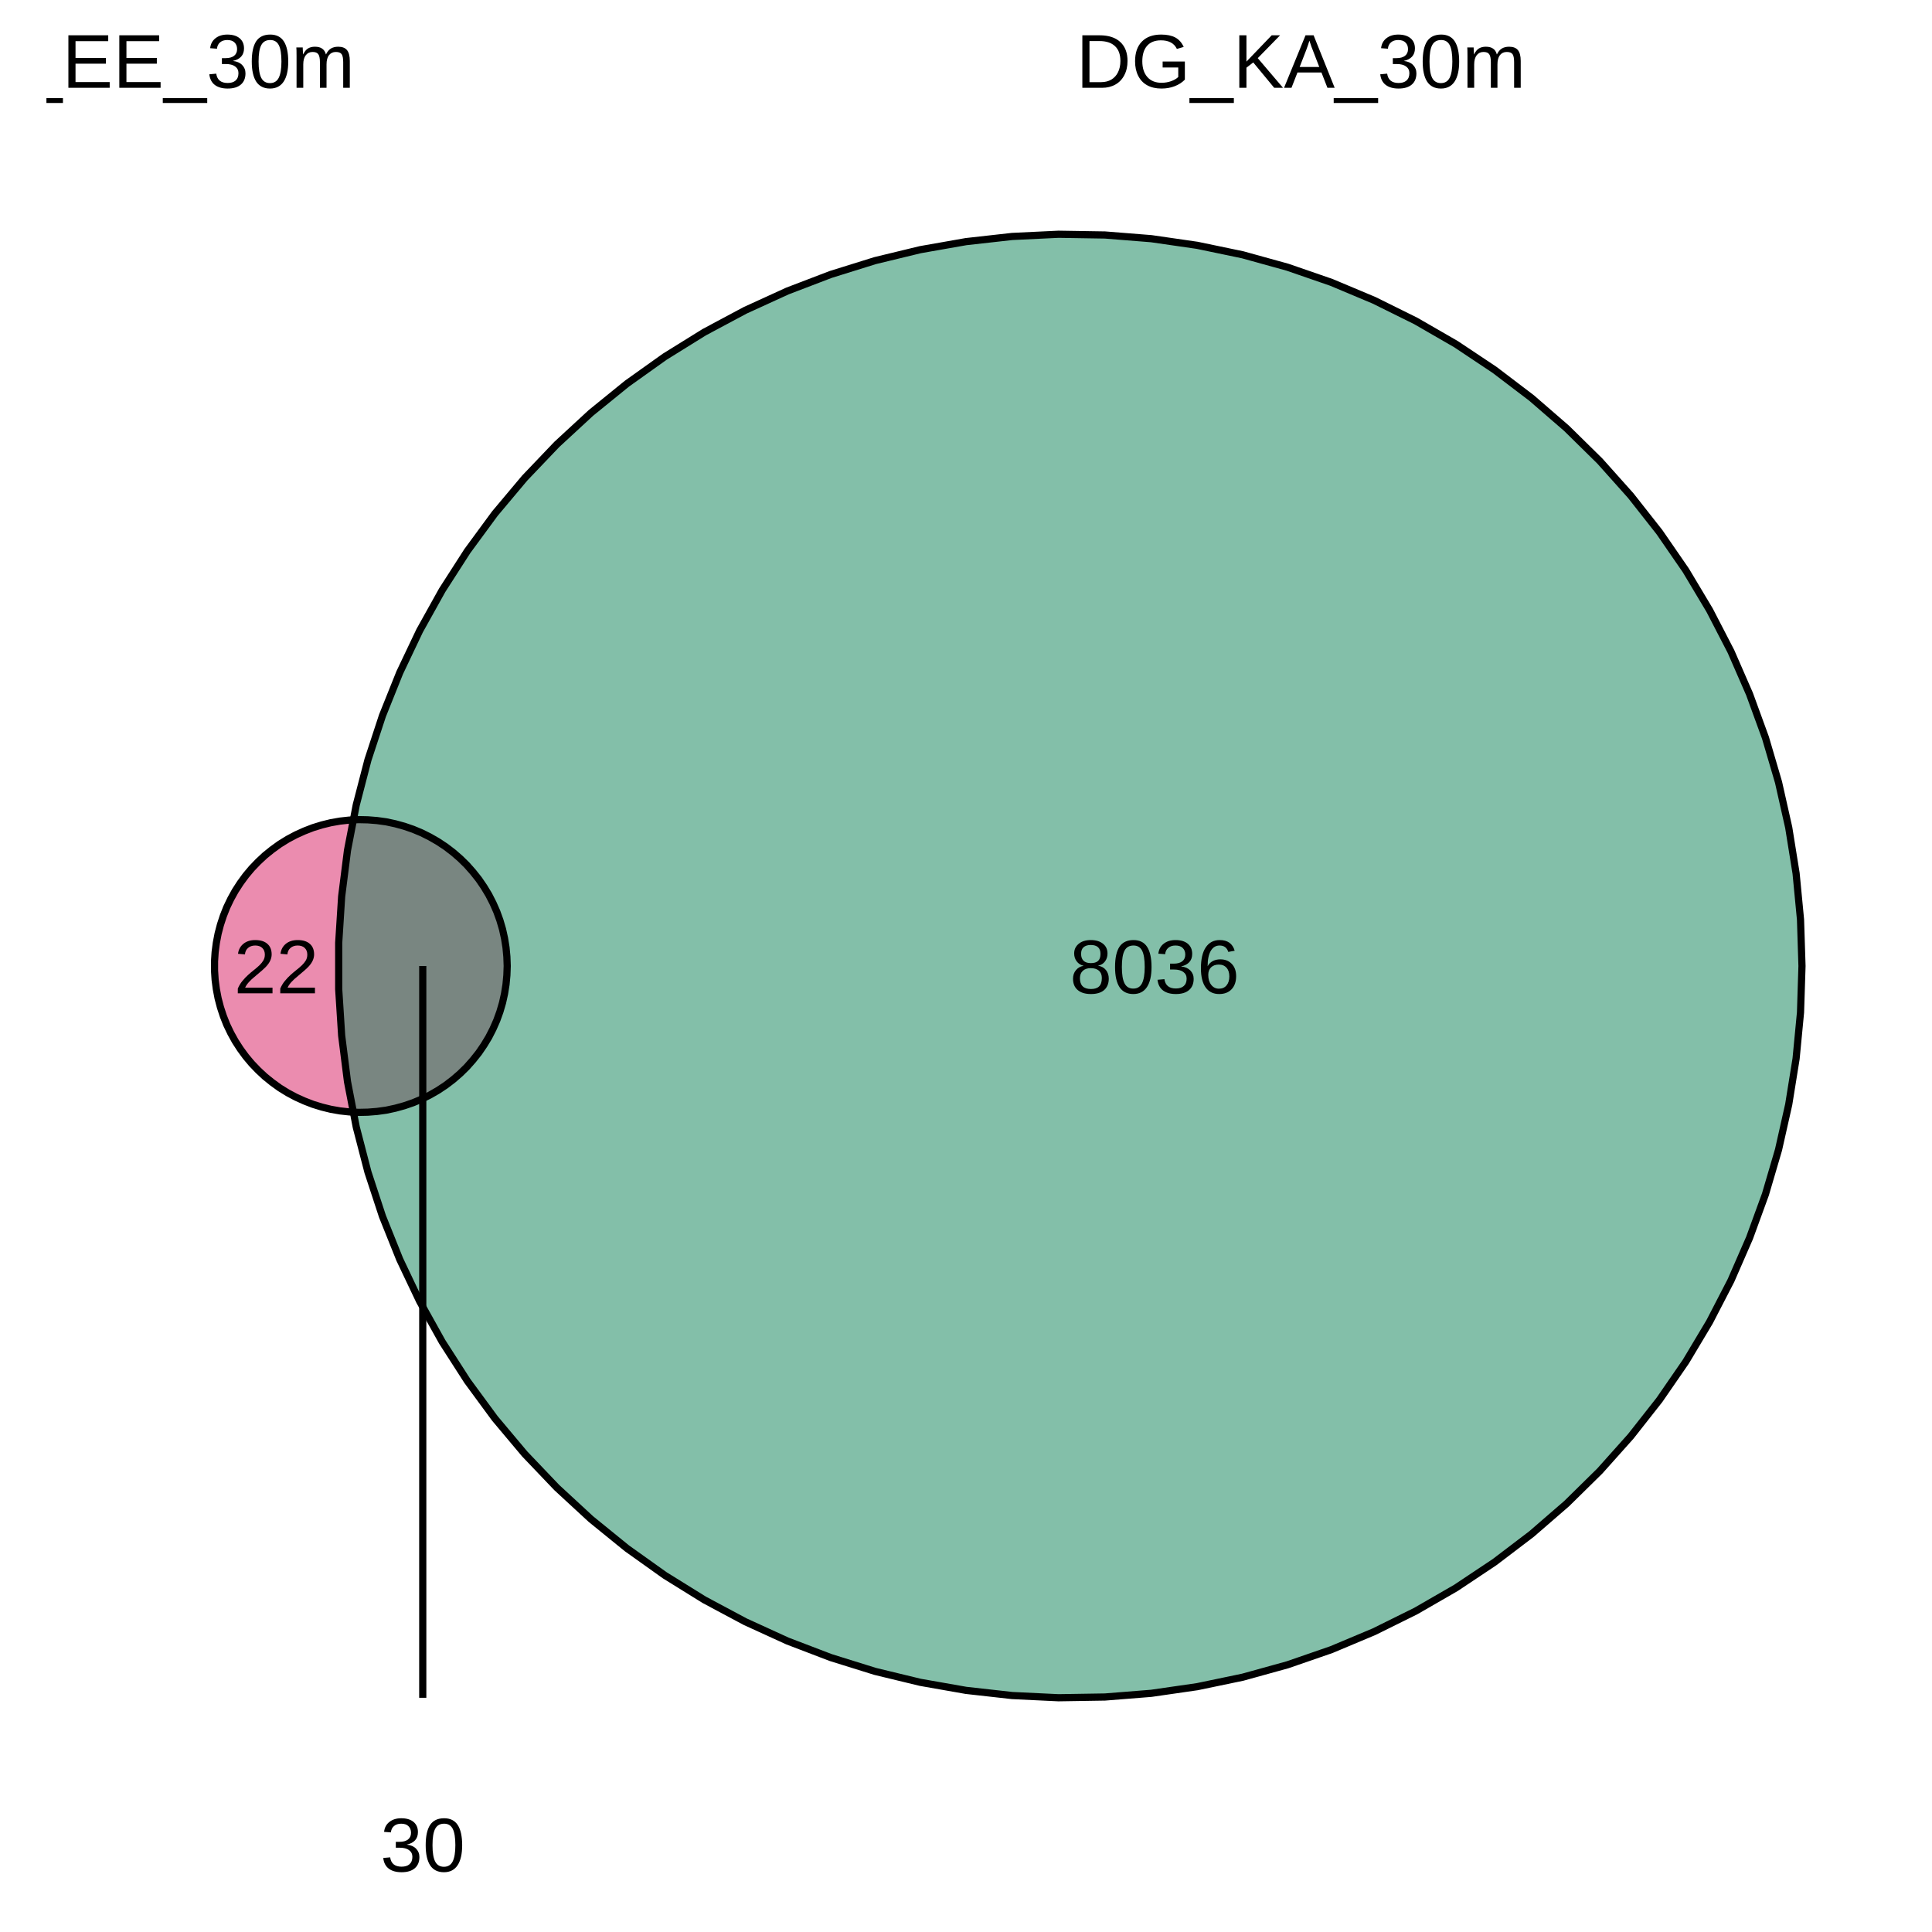
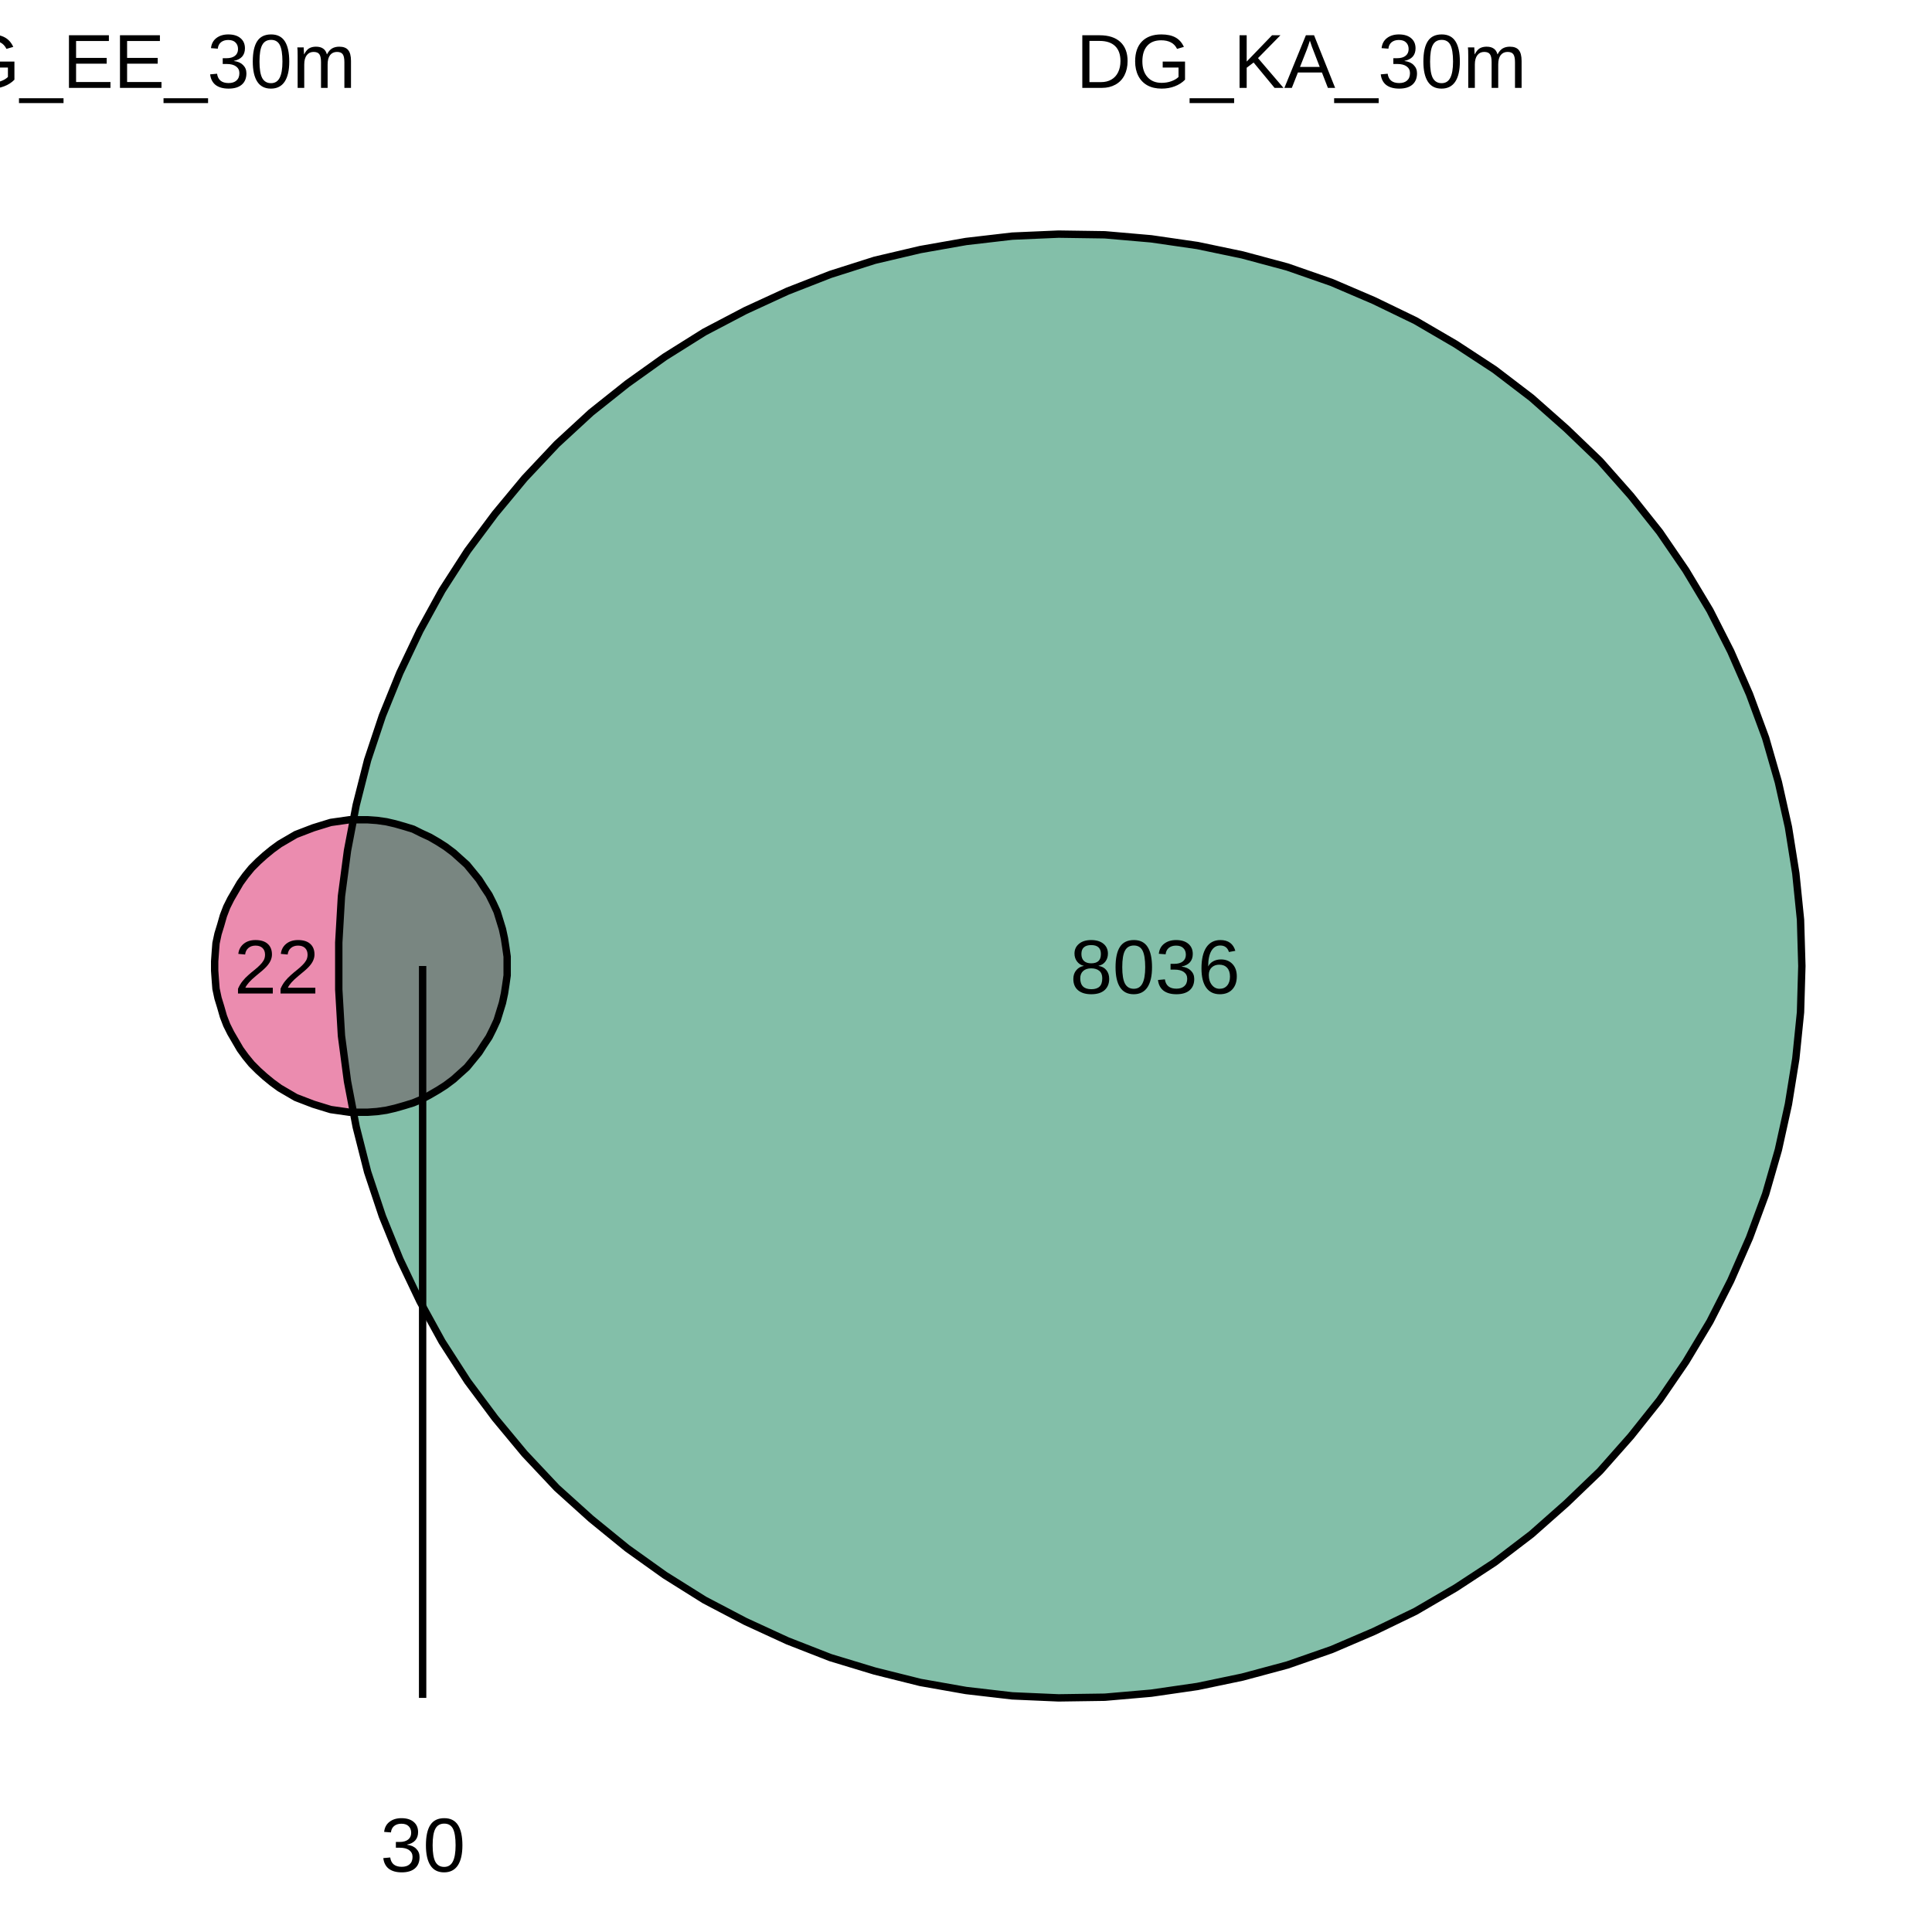
- <svg xmlns="http://www.w3.org/2000/svg" class="svglite" width="288.00pt" height="288.00pt" viewBox="0 0 288.00 288.00">
+ <svg xmlns="http://www.w3.org/2000/svg" id="Layer_1" version="1.1" viewBox="0 0 288 288">
  <defs>
-     <style type="text/css">
-     .svglite line, .svglite polyline, .svglite polygon, .svglite path, .svglite rect, .svglite circle {
-       fill: none;
-       stroke: #000000;
-       stroke-linecap: round;
-       stroke-linejoin: round;
-       stroke-miterlimit: 10.00;
-     }
-     .svglite text {
-       white-space: pre;
-     }
-   </style>
+     <style>
+       .st0 {
+         font-family: ArialMT, Arial;
+         font-size: 11.4px;
+         isolation: isolate;
+       }
+ 
+       .st1 {
+         fill: none;
+         stroke: #000;
+         stroke-linejoin: round;
+         stroke-width: 1.1px;
+       }
+ 
+       .st2 {
+         fill: #d81b60;
+       }
+ 
+       .st2, .st3 {
+         fill-opacity: .5;
+       }
+ 
+       .st3 {
+         fill: #098154;
+       }
+     </style>
  </defs>
-   <rect width="100%" height="100%" style="stroke: none; fill: none;" />
-   <defs>
-     <clipPath id="cpMC4wMHwyODguMDB8MC4wMHwyODguMDA=">
-       <rect x="0.00" y="0.00" width="288.00" height="288.00" />
-     </clipPath>
-   </defs>
-   <g clip-path="url(#cpMC4wMHwyODguMDB8MC4wMHwyODguMDA=)">
- </g>
-   <defs>
-     <clipPath id="cpNi45MnwyODEuMDh8MC4wMHwyODguMDA=">
-       <rect x="6.92" y="0.00" width="274.15" height="288.00" />
-     </clipPath>
-   </defs>
-   <g clip-path="url(#cpNi45MnwyODEuMDh8MC4wMHwyODguMDA=)">
-     <polygon points="75.61,144.00 75.56,142.62 75.43,141.24 75.21,139.87 74.91,138.52 74.52,137.19 74.05,135.89 73.49,134.62 72.86,133.39 72.14,132.20 71.36,131.06 70.50,129.98 69.58,128.94 68.59,127.97 67.55,127.07 66.45,126.23 65.29,125.46 64.09,124.77 62.85,124.15 61.58,123.62 60.27,123.17 58.93,122.80 57.58,122.51 56.21,122.32 54.83,122.21 53.44,122.18 52.06,122.25 50.69,122.40 49.32,122.64 47.98,122.97 46.65,123.38 45.36,123.88 44.10,124.45 42.88,125.10 41.70,125.83 40.58,126.64 39.50,127.51 38.49,128.45 37.53,129.45 36.64,130.51 35.82,131.63 35.07,132.79 34.40,134.00 33.80,135.25 33.29,136.54 32.86,137.85 32.51,139.19 32.25,140.55 32.07,141.93 31.98,143.31 31.98,144.69 32.07,146.07 32.25,147.45 32.51,148.81 32.86,150.15 33.29,151.46 33.80,152.75 34.40,154.00 35.07,155.21 35.82,156.37 36.64,157.49 37.53,158.55 38.49,159.55 39.50,160.49 40.58,161.36 41.70,162.17 42.88,162.90 44.10,163.55 45.36,164.12 46.65,164.62 47.98,165.03 49.32,165.36 50.69,165.60 52.06,165.75 53.44,165.82 54.83,165.79 56.21,165.68 57.58,165.49 58.93,165.20 60.27,164.83 61.58,164.38 62.85,163.85 64.09,163.23 65.29,162.54 66.45,161.77 67.55,160.93 68.59,160.03 69.58,159.06 70.50,158.02 71.36,156.94 72.14,155.80 72.86,154.61 73.49,153.38 74.05,152.11 74.52,150.81 74.91,149.48 75.21,148.13 75.43,146.76 75.56,145.38 75.61,144.00 " style="stroke-width: 1.07; stroke: none; stroke-linecap: butt; fill: #D81B60; fill-opacity: 0.50;" />
-     <polygon points="268.62,144.00 268.40,137.08 267.74,130.19 266.64,123.35 265.12,116.60 263.17,109.96 260.80,103.46 258.03,97.11 254.85,90.96 251.30,85.02 247.37,79.32 243.09,73.88 238.48,68.72 233.54,63.86 228.31,59.33 222.80,55.14 217.04,51.30 211.04,47.84 204.84,44.77 198.46,42.09 191.92,39.83 185.24,37.98 178.47,36.57 171.62,35.58 164.72,35.03 157.79,34.92 150.88,35.25 144.00,36.02 137.18,37.22 130.45,38.85 123.84,40.91 117.38,43.38 111.08,46.26 104.98,49.52 99.10,53.17 93.46,57.19 88.09,61.55 83.00,66.25 78.22,71.26 73.77,76.56 69.67,82.14 65.93,87.96 62.56,94.01 59.59,100.26 57.01,106.69 54.85,113.27 53.11,119.97 51.80,126.76 50.93,133.63 50.49,140.54 50.49,147.46 50.93,154.37 51.80,161.24 53.11,168.03 54.85,174.73 57.01,181.31 59.59,187.74 62.56,193.99 65.93,200.04 69.67,205.86 73.77,211.44 78.22,216.74 83.00,221.75 88.09,226.45 93.46,230.81 99.10,234.83 104.98,238.48 111.08,241.74 117.38,244.62 123.84,247.09 130.45,249.15 137.18,250.78 144.00,251.98 150.88,252.75 157.79,253.08 164.72,252.97 171.62,252.42 178.47,251.43 185.24,250.02 191.92,248.17 198.46,245.91 204.84,243.23 211.04,240.16 217.04,236.70 222.80,232.86 228.31,228.67 233.54,224.14 238.48,219.28 243.09,214.12 247.37,208.68 251.30,202.98 254.85,197.04 258.03,190.89 260.80,184.54 263.17,178.04 265.12,171.40 266.64,164.65 267.74,157.81 268.40,150.92 268.62,144.00 " style="stroke-width: 1.07; stroke: none; stroke-linecap: butt; fill: #098154; fill-opacity: 0.50;" />
-     <polygon points="75.61,144.00 75.56,142.62 75.43,141.24 75.21,139.87 74.91,138.52 74.52,137.19 74.05,135.89 73.49,134.62 72.86,133.39 72.14,132.20 71.36,131.06 70.50,129.98 69.58,128.94 68.59,127.97 67.55,127.07 66.45,126.23 65.29,125.46 64.09,124.77 62.85,124.15 61.58,123.62 60.27,123.17 58.93,122.80 57.58,122.51 56.21,122.32 54.83,122.21 53.44,122.18 52.06,122.25 50.69,122.40 49.32,122.64 47.98,122.97 46.65,123.38 45.36,123.88 44.10,124.45 42.88,125.10 41.70,125.83 40.58,126.64 39.50,127.51 38.49,128.45 37.53,129.45 36.64,130.51 35.82,131.63 35.07,132.79 34.40,134.00 33.80,135.25 33.29,136.54 32.86,137.85 32.51,139.19 32.25,140.55 32.07,141.93 31.98,143.31 31.98,144.69 32.07,146.07 32.25,147.45 32.51,148.81 32.86,150.15 33.29,151.46 33.80,152.75 34.40,154.00 35.07,155.21 35.82,156.37 36.64,157.49 37.53,158.55 38.49,159.55 39.50,160.49 40.58,161.36 41.70,162.17 42.88,162.90 44.10,163.55 45.36,164.12 46.65,164.62 47.98,165.03 49.32,165.36 50.69,165.60 52.06,165.75 53.44,165.82 54.83,165.79 56.21,165.68 57.58,165.49 58.93,165.20 60.27,164.83 61.58,164.38 62.85,163.85 64.09,163.23 65.29,162.54 66.45,161.77 67.55,160.93 68.59,160.03 69.58,159.06 70.50,158.02 71.36,156.94 72.14,155.80 72.86,154.61 73.49,153.38 74.05,152.11 74.52,150.81 74.91,149.48 75.21,148.13 75.43,146.76 75.56,145.38 75.61,144.00 " style="stroke-width: 1.07; stroke-linecap: butt;" />
-     <polygon points="268.62,144.00 268.40,137.08 267.74,130.19 266.64,123.35 265.12,116.60 263.17,109.96 260.80,103.46 258.03,97.11 254.85,90.96 251.30,85.02 247.37,79.32 243.09,73.88 238.48,68.72 233.54,63.86 228.31,59.33 222.80,55.14 217.04,51.30 211.04,47.84 204.84,44.77 198.46,42.09 191.92,39.83 185.24,37.98 178.47,36.57 171.62,35.58 164.72,35.03 157.79,34.92 150.88,35.25 144.00,36.02 137.18,37.22 130.45,38.85 123.84,40.91 117.38,43.38 111.08,46.26 104.98,49.52 99.10,53.17 93.46,57.19 88.09,61.55 83.00,66.25 78.22,71.26 73.77,76.56 69.67,82.14 65.93,87.96 62.56,94.01 59.59,100.26 57.01,106.69 54.85,113.27 53.11,119.97 51.80,126.76 50.93,133.63 50.49,140.54 50.49,147.46 50.93,154.37 51.80,161.24 53.11,168.03 54.85,174.73 57.01,181.31 59.59,187.74 62.56,193.99 65.93,200.04 69.67,205.86 73.77,211.44 78.22,216.74 83.00,221.75 88.09,226.45 93.46,230.81 99.10,234.83 104.98,238.48 111.08,241.74 117.38,244.62 123.84,247.09 130.45,249.15 137.18,250.78 144.00,251.98 150.88,252.75 157.79,253.08 164.72,252.97 171.62,252.42 178.47,251.43 185.24,250.02 191.92,248.17 198.46,245.91 204.84,243.23 211.04,240.16 217.04,236.70 222.80,232.86 228.31,228.67 233.54,224.14 238.48,219.28 243.09,214.12 247.37,208.68 251.30,202.98 254.85,197.04 258.03,190.89 260.80,184.54 263.17,178.04 265.12,171.40 266.64,164.65 267.74,157.81 268.40,150.92 268.62,144.00 " style="stroke-width: 1.07; stroke-linecap: butt;" />
-     <text x="19.38" y="13.09" text-anchor="middle" style="font-size: 11.38px; font-family: &quot;Arial&quot;;" textLength="67.03px" lengthAdjust="spacingAndGlyphs">DG_EE_30m</text>
-     <text x="193.93" y="13.09" text-anchor="middle" style="font-size: 11.38px; font-family: &quot;Arial&quot;;" textLength="67.03px" lengthAdjust="spacingAndGlyphs">DG_KA_30m</text>
-     <text x="41.20" y="148.07" text-anchor="middle" style="font-size: 11.38px; font-family: &quot;Arial&quot;;" textLength="12.66px" lengthAdjust="spacingAndGlyphs">22</text>
-     <text x="172.11" y="148.07" text-anchor="middle" style="font-size: 11.38px; font-family: &quot;Arial&quot;;" textLength="25.32px" lengthAdjust="spacingAndGlyphs">8036</text>
-     <text x="63.02" y="278.98" text-anchor="middle" style="font-size: 11.38px; font-family: &quot;Arial&quot;;" textLength="12.66px" lengthAdjust="spacingAndGlyphs">30</text>
-     <line x1="63.02" y1="144.00" x2="63.02" y2="253.09" style="stroke-width: 1.07; stroke-linecap: butt;" />
+   <polygon class="st2" points="75.6 144 75.6 142.6 75.4 141.2 75.2 139.9 74.9 138.5 74.5 137.2 74.1 135.9 73.5 134.6 72.9 133.4 72.1 132.2 71.4 131.1 70.5 130 69.6 128.9 68.6 128 67.6 127.1 66.4 126.2 65.3 125.5 64.1 124.8 62.8 124.2 61.6 123.6 60.3 123.2 58.9 122.8 57.6 122.5 56.2 122.3 54.8 122.2 53.4 122.2 52.1 122.2 50.7 122.4 49.3 122.6 48 123 46.7 123.4 45.4 123.9 44.1 124.4 42.9 125.1 41.7 125.8 40.6 126.6 39.5 127.5 38.5 128.4 37.5 129.4 36.6 130.5 35.8 131.6 35.1 132.8 34.4 134 33.8 135.2 33.3 136.5 32.9 137.9 32.5 139.2 32.2 140.6 32.1 141.9 32 143.3 32 144.7 32.1 146.1 32.2 147.4 32.5 148.8 32.9 150.1 33.3 151.5 33.8 152.8 34.4 154 35.1 155.2 35.8 156.4 36.6 157.5 37.5 158.6 38.5 159.6 39.5 160.5 40.6 161.4 41.7 162.2 42.9 162.9 44.1 163.6 45.4 164.1 46.7 164.6 48 165 49.3 165.4 50.7 165.6 52.1 165.8 53.4 165.8 54.8 165.8 56.2 165.7 57.6 165.5 58.9 165.2 60.3 164.8 61.6 164.4 62.8 163.9 64.1 163.2 65.3 162.5 66.4 161.8 67.6 160.9 68.6 160 69.6 159.1 70.5 158 71.4 156.9 72.1 155.8 72.9 154.6 73.5 153.4 74.1 152.1 74.5 150.8 74.9 149.5 75.2 148.1 75.4 146.8 75.6 145.4 75.6 144" />
+   <g>
+     <polygon class="st3" points="268.6 144 268.4 137.1 267.7 130.2 266.6 123.3 265.1 116.6 263.2 110 260.8 103.5 258 97.1 254.9 91 251.3 85 247.4 79.3 243.1 73.9 238.5 68.7 233.5 63.9 228.3 59.3 222.8 55.1 217 51.3 211 47.8 204.8 44.8 198.5 42.1 191.9 39.8 185.2 38 178.5 36.6 171.6 35.6 164.7 35 157.8 34.9 150.9 35.2 144 36 137.2 37.2 130.4 38.8 123.8 40.9 117.4 43.4 111.1 46.3 105 49.5 99.1 53.2 93.5 57.2 88.1 61.5 83 66.2 78.2 71.3 73.8 76.6 69.7 82.1 65.9 88 62.6 94 59.6 100.3 57 106.7 54.8 113.3 53.1 120 51.8 126.8 50.9 133.6 50.5 140.5 50.5 147.5 50.9 154.4 51.8 161.2 53.1 168 54.8 174.7 57 181.3 59.6 187.7 62.6 194 65.9 200 69.7 205.9 73.8 211.4 78.2 216.7 83 221.8 88.1 226.4 93.5 230.8 99.1 234.8 105 238.5 111.1 241.7 117.4 244.6 123.8 247.1 130.4 249.1 137.2 250.8 144 252 150.9 252.8 157.8 253.1 164.7 253 171.6 252.4 178.5 251.4 185.2 250 191.9 248.2 198.5 245.9 204.8 243.2 211 240.2 217 236.7 222.8 232.9 228.3 228.7 233.5 224.1 238.5 219.3 243.1 214.1 247.4 208.7 251.3 203 254.9 197 258 190.9 260.8 184.5 263.2 178 265.1 171.4 266.6 164.6 267.7 157.8 268.4 150.9 268.6 144" />
+     <polygon class="st1" points="75.6 144 75.6 142.6 75.4 141.2 75.2 139.9 74.9 138.5 74.5 137.2 74.1 135.9 73.5 134.6 72.9 133.4 72.1 132.2 71.4 131.1 70.5 130 69.6 128.9 68.6 128 67.6 127.1 66.4 126.2 65.3 125.5 64.1 124.8 62.8 124.2 61.6 123.6 60.3 123.2 58.9 122.8 57.6 122.5 56.2 122.3 54.8 122.2 53.4 122.2 52.1 122.2 50.7 122.4 49.3 122.6 48 123 46.7 123.4 45.4 123.9 44.1 124.4 42.9 125.1 41.7 125.8 40.6 126.6 39.5 127.5 38.5 128.4 37.5 129.4 36.6 130.5 35.8 131.6 35.1 132.8 34.4 134 33.8 135.2 33.3 136.5 32.9 137.9 32.5 139.2 32.2 140.6 32.1 141.9 32 143.3 32 144.7 32.1 146.1 32.2 147.4 32.5 148.8 32.9 150.1 33.3 151.5 33.8 152.8 34.4 154 35.1 155.2 35.8 156.4 36.6 157.5 37.5 158.6 38.5 159.6 39.5 160.5 40.6 161.4 41.7 162.2 42.9 162.9 44.1 163.6 45.4 164.1 46.7 164.6 48 165 49.3 165.4 50.7 165.6 52.1 165.8 53.4 165.8 54.8 165.8 56.2 165.7 57.6 165.5 58.9 165.2 60.3 164.8 61.6 164.4 62.8 163.9 64.1 163.2 65.3 162.5 66.4 161.8 67.6 160.9 68.6 160 69.6 159.1 70.5 158 71.4 156.9 72.1 155.8 72.9 154.6 73.5 153.4 74.1 152.1 74.5 150.8 74.9 149.5 75.2 148.1 75.4 146.8 75.6 145.4 75.6 144" />
  </g>
-   <g clip-path="url(#cpMC4wMHwyODguMDB8MC4wMHwyODguMDA=)">
- </g>
+   <polygon class="st1" points="268.6 144 268.4 137.1 267.7 130.2 266.6 123.3 265.1 116.6 263.2 110 260.8 103.5 258 97.1 254.9 91 251.3 85 247.4 79.3 243.1 73.9 238.5 68.7 233.5 63.9 228.3 59.3 222.8 55.1 217 51.3 211 47.8 204.8 44.8 198.5 42.1 191.9 39.8 185.2 38 178.5 36.6 171.6 35.6 164.7 35 157.8 34.9 150.9 35.2 144 36 137.2 37.2 130.4 38.8 123.8 40.9 117.4 43.4 111.1 46.3 105 49.5 99.1 53.2 93.5 57.2 88.1 61.5 83 66.2 78.2 71.3 73.8 76.6 69.7 82.1 65.9 88 62.6 94 59.6 100.3 57 106.7 54.8 113.3 53.1 120 51.8 126.8 50.9 133.6 50.5 140.5 50.5 147.5 50.9 154.4 51.8 161.2 53.1 168 54.8 174.7 57 181.3 59.6 187.7 62.6 194 65.9 200 69.7 205.9 73.8 211.4 78.2 216.7 83 221.8 88.1 226.4 93.5 230.8 99.1 234.8 105 238.5 111.1 241.7 117.4 244.6 123.8 247.1 130.4 249.1 137.2 250.8 144 252 150.9 252.8 157.8 253.1 164.7 253 171.6 252.4 178.5 251.4 185.2 250 191.9 248.2 198.5 245.9 204.8 243.2 211 240.2 217 236.7 222.8 232.9 228.3 228.7 233.5 224.1 238.5 219.3 243.1 214.1 247.4 208.7 251.3 203 254.9 197 258 190.9 260.8 184.5 263.2 178 265.1 171.4 266.6 164.6 267.7 157.8 268.4 150.9 268.6 144" />
+   <text class="st0" transform="translate(-14.1 13.1)">
+     <tspan x="0" y="0">DG_EE_30m</tspan>
+   </text>
+   <text class="st0" transform="translate(160.4 13.1)">
+     <tspan x="0" y="0">DG_KA_30m</tspan>
+   </text>
+   <text class="st0" transform="translate(34.9 148.1)">
+     <tspan x="0" y="0">22</tspan>
+   </text>
+   <text class="st0" transform="translate(159.5 148.1)">
+     <tspan x="0" y="0">8036</tspan>
+   </text>
+   <text class="st0" transform="translate(56.7 279)">
+     <tspan x="0" y="0">30</tspan>
+   </text>
+   <line class="st1" x1="63" y1="144" x2="63" y2="253.1" />
</svg>
